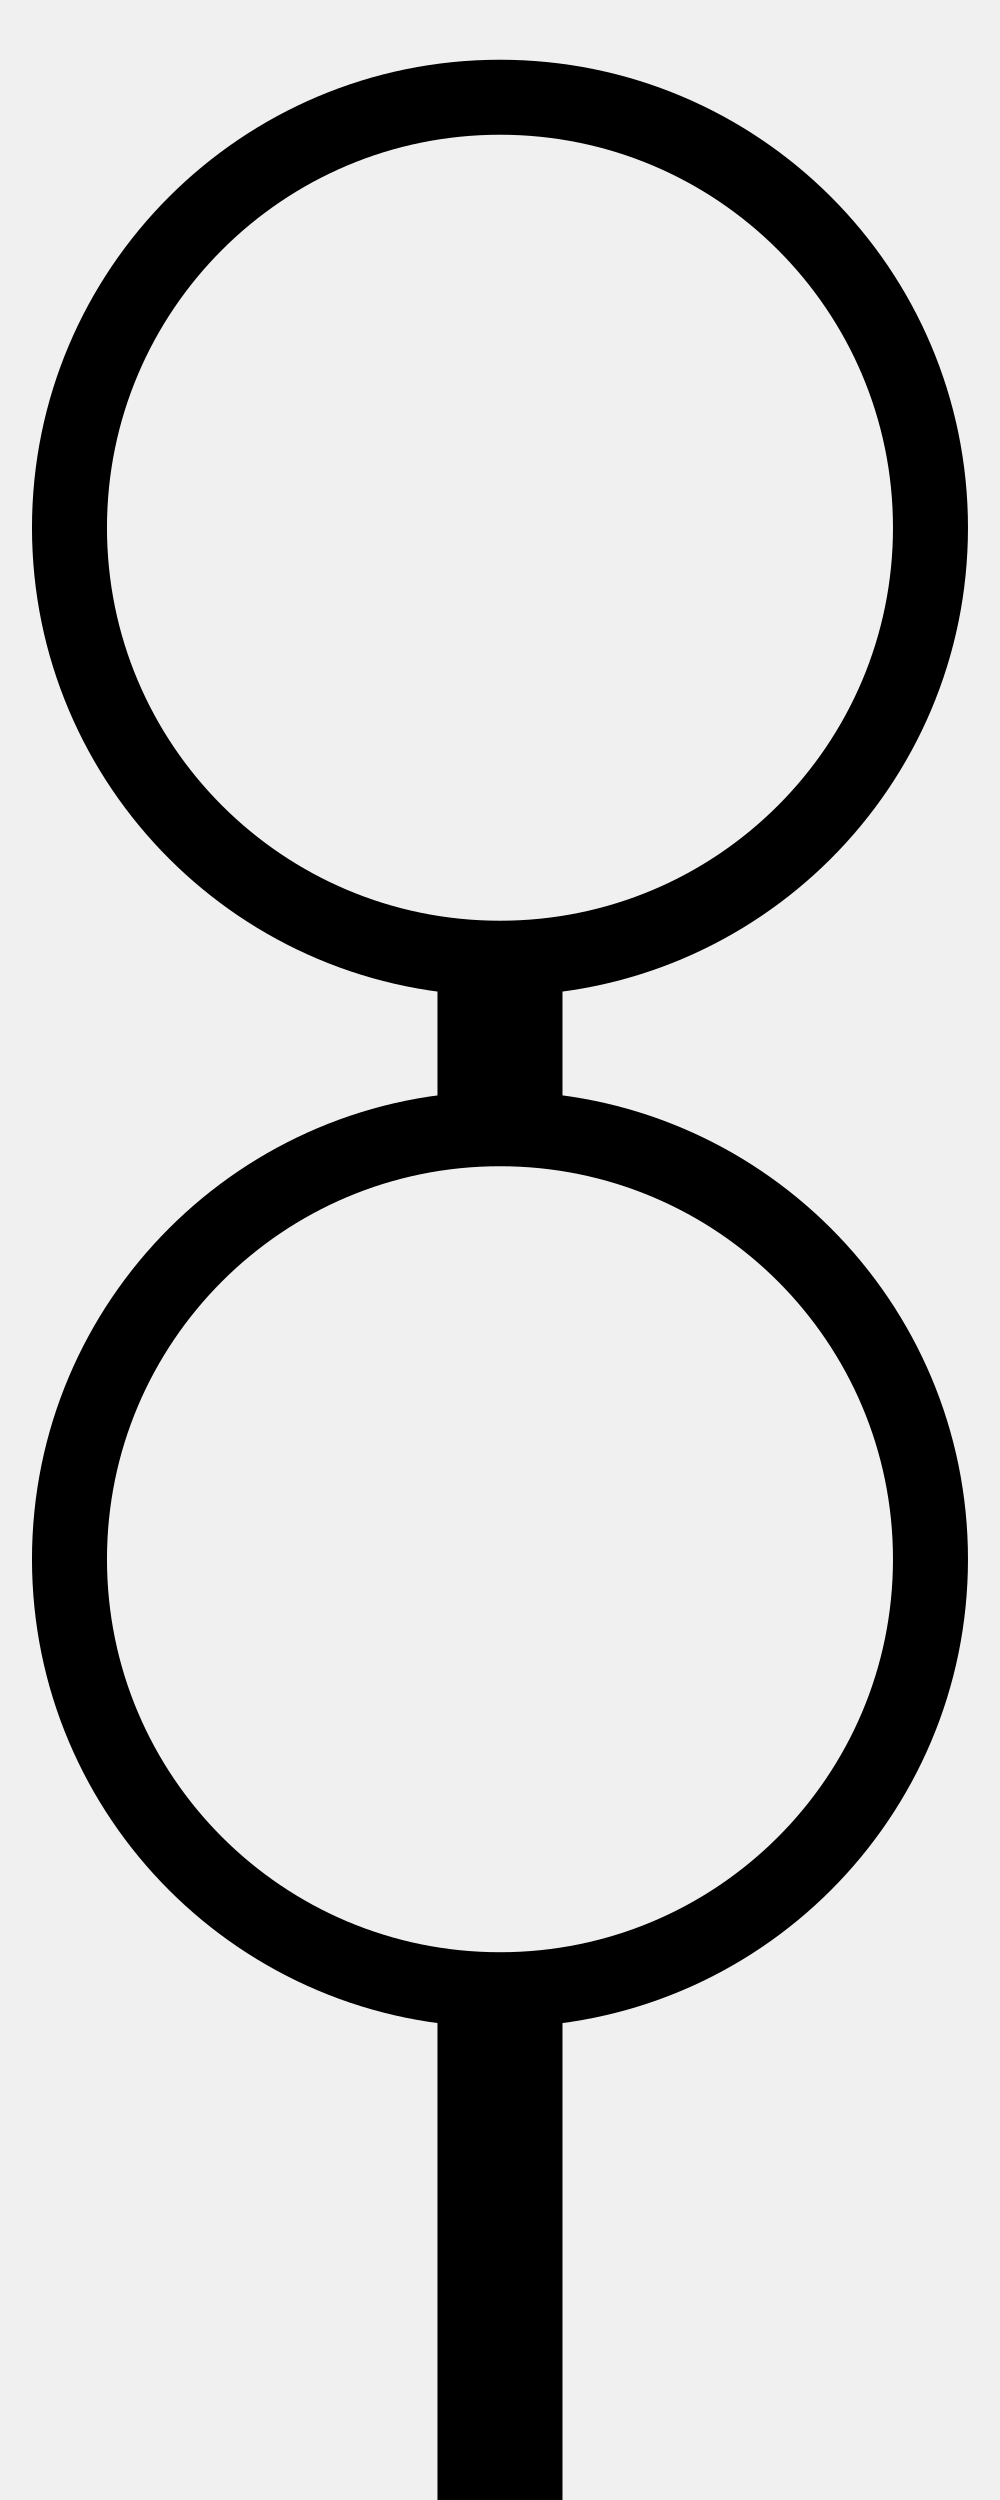
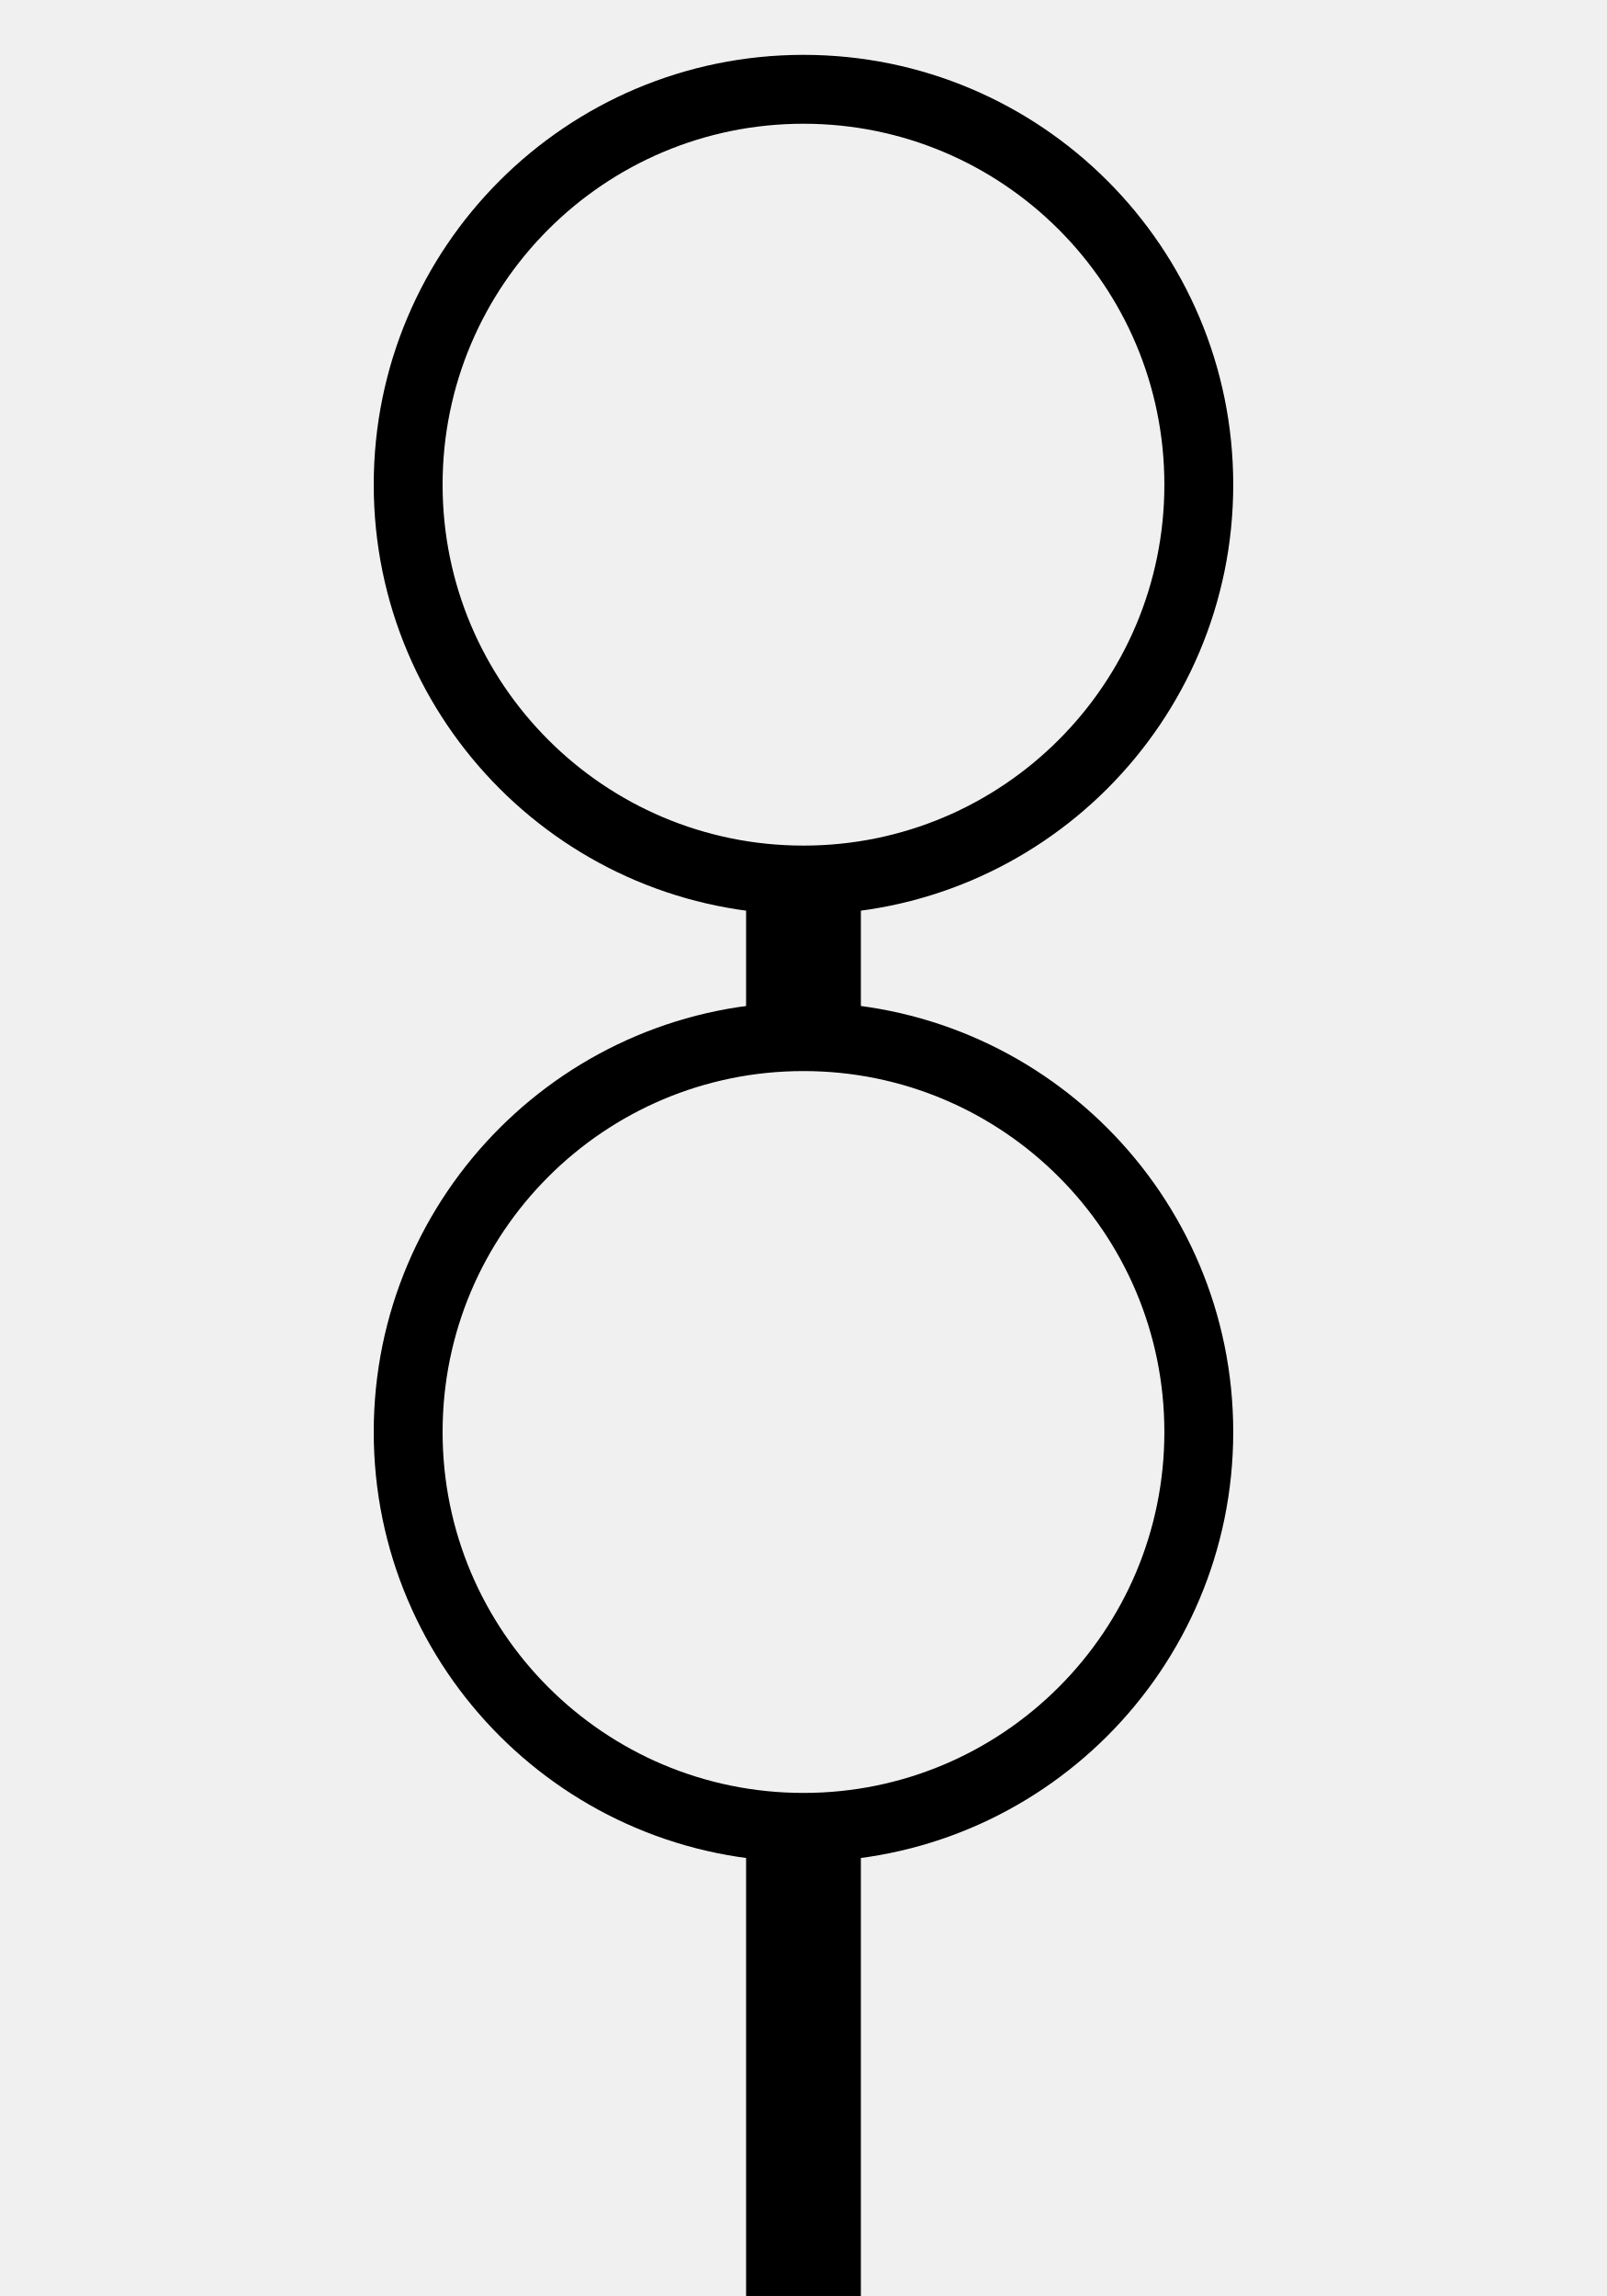
- <svg xmlns="http://www.w3.org/2000/svg" version="1.0" width="4" height="10" id="svg2">
+ <svg xmlns="http://www.w3.org/2000/svg" version="1.0" width="7" height="10" id="svg2">
  <defs id="defs1" />
  <style type="text/css" id="base">
      .outline {
        fill: none;
        stroke: black;
        stroke-width: 0.3;
      }
      .inline {
        fill: none;
        stroke: none;
        stroke-width: 0.8;
      }
      .fill {
        fill: none;
        stroke: none;
        stroke-width: 0.3;
      }
      .baseline {
        fill: none;
        stroke: black;
        stroke-width: 0.5;
      }
      .basepoint {
        fill: white;
        stroke: black;
        stroke-width: 0.5;
      }
      COLORING{}
  </style>
-   <g id="g1" transform="translate(0.1279186,0.2389148)">
+   <g id="g1" transform="translate(1.627919,0.2389148)">
    <path class="baseline" d="M 1.872,3.518 V 4.352" id="TOPSHP_4" />
    <path class="baseline" d="m 1.872,7.675 v 2.086" id="path241" />
    <circle class="fill uniform horizontal12" id="path348" cx="1.872" cy="5.998" r="1.722" />
    <circle class="fill uniform horizontal02" id="circle703" cx="1.872" cy="1.872" r="1.722" />
    <circle class="outline" id="circle15" cx="1.872" cy="5.998" r="1.722" />
    <circle class="outline" id="circle17" cx="1.872" cy="1.872" r="1.722" />
  </g>
</svg>
